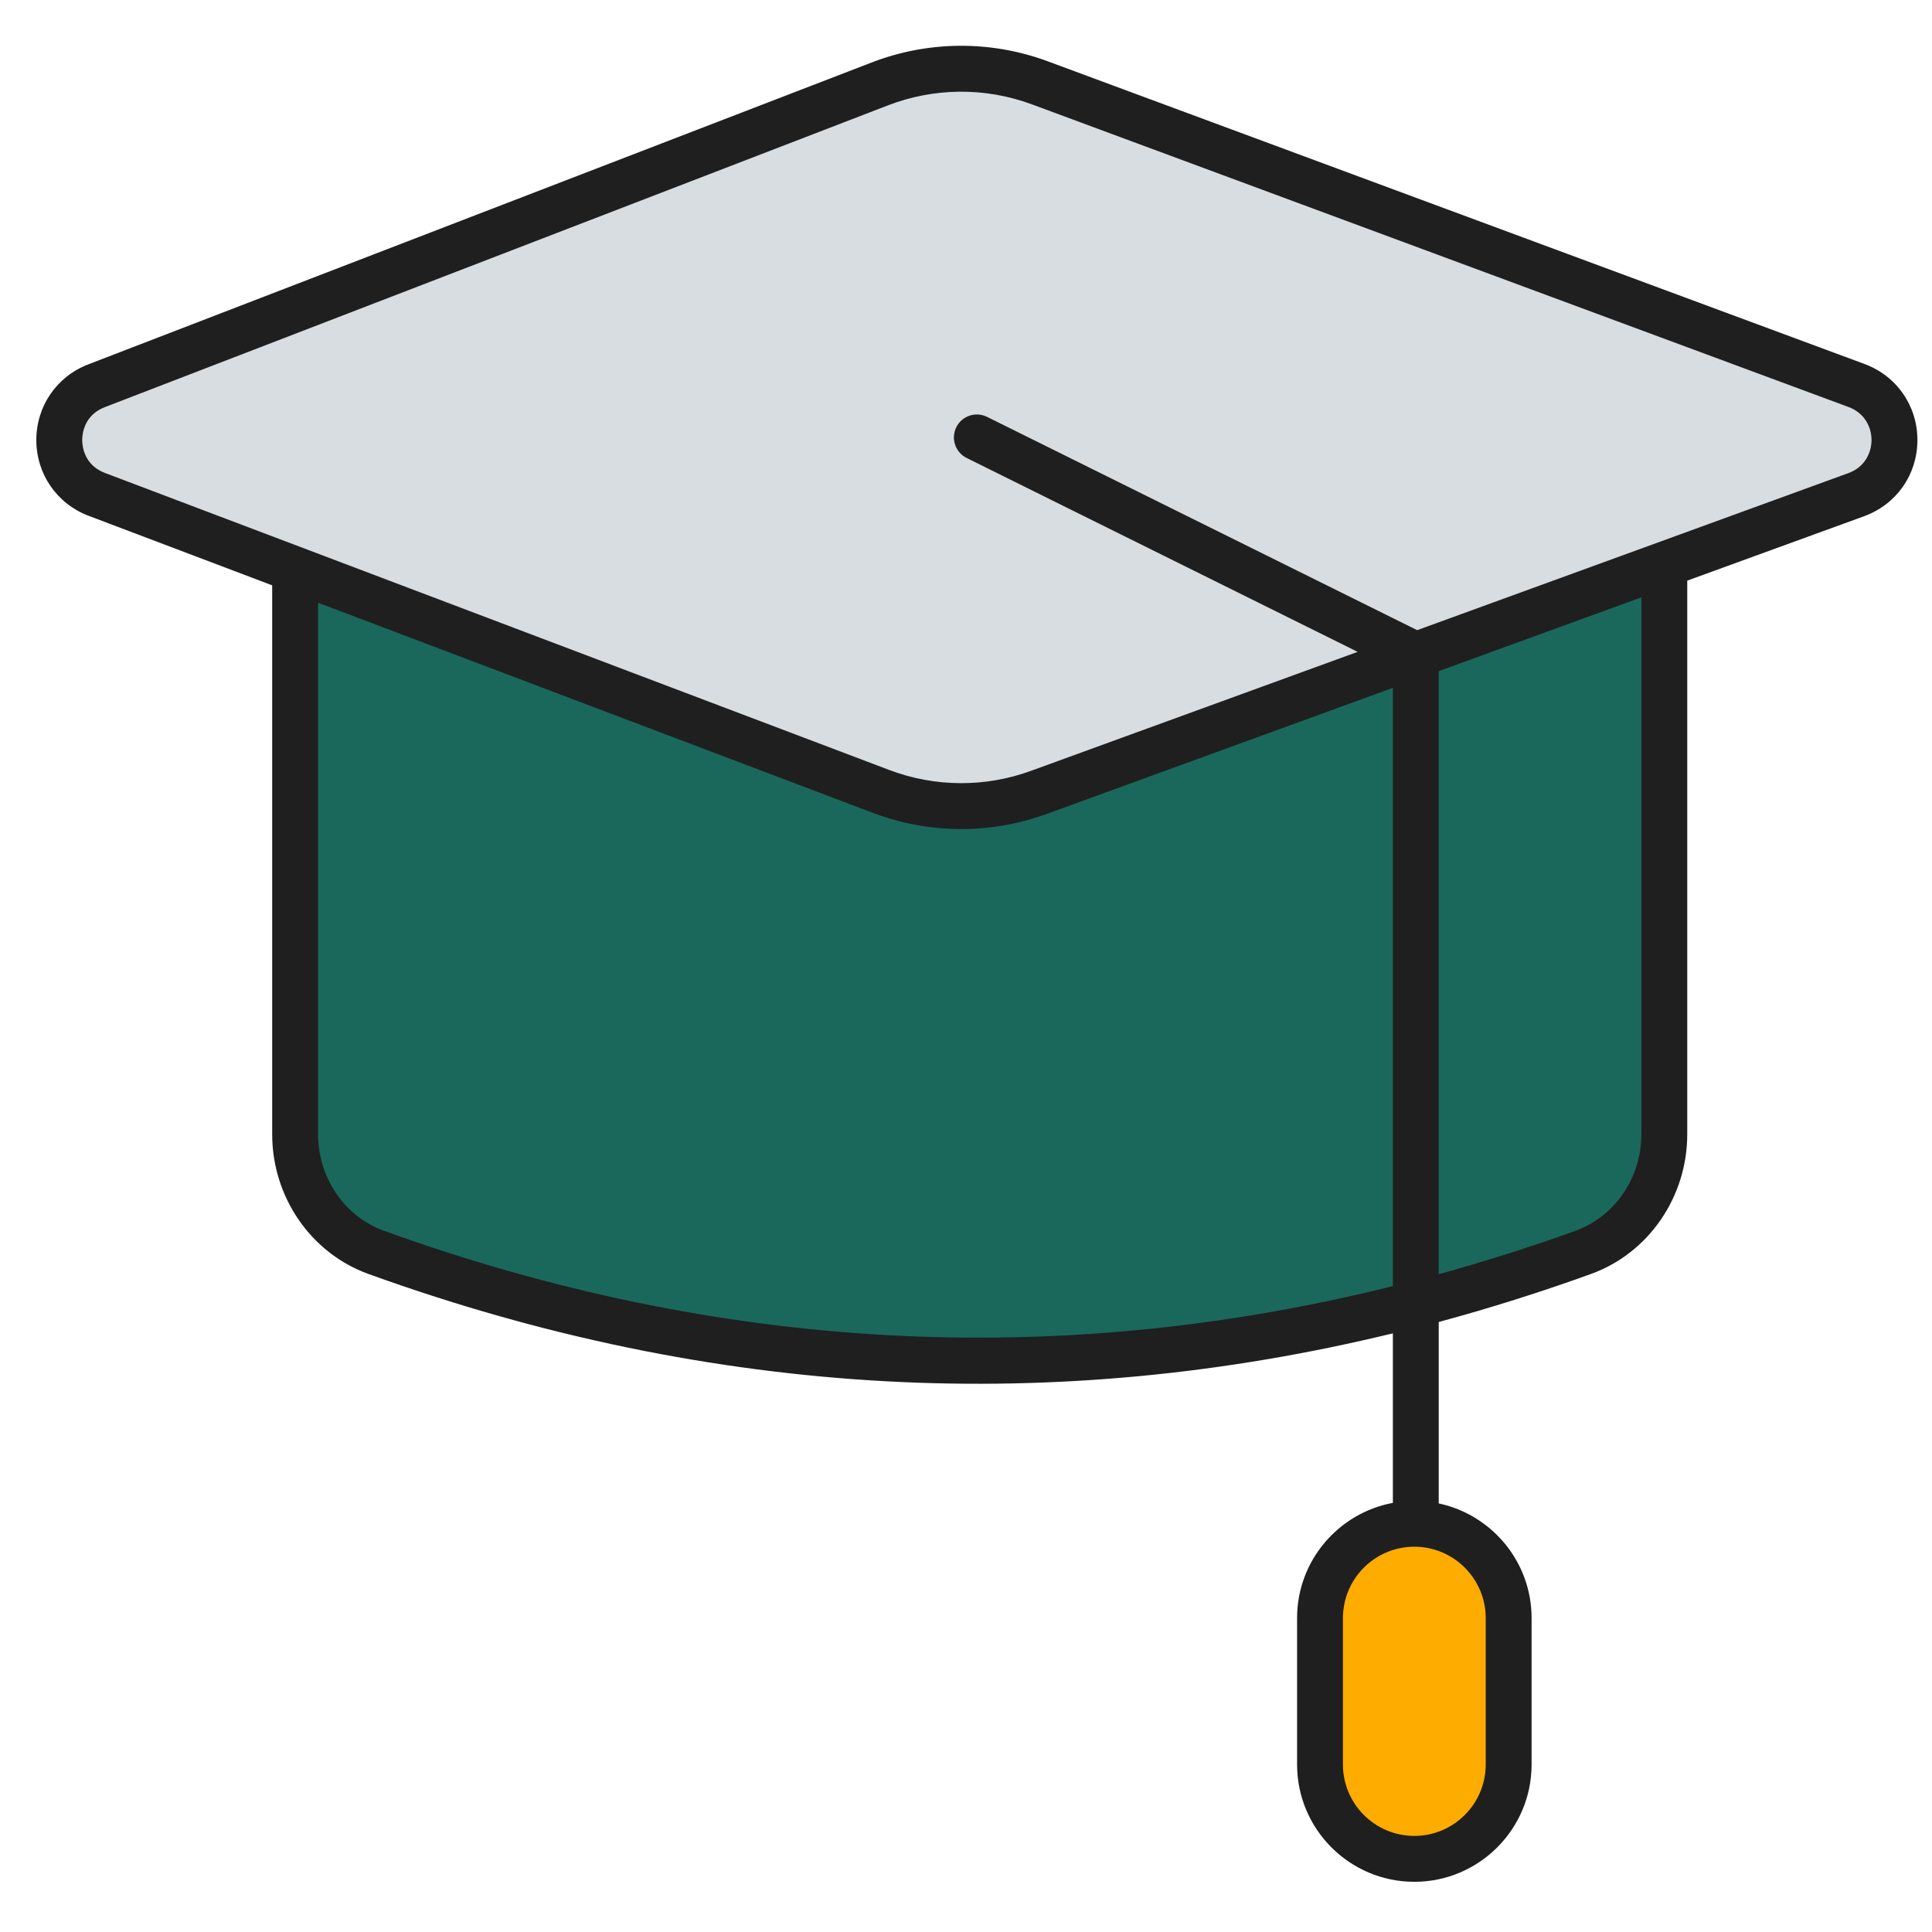
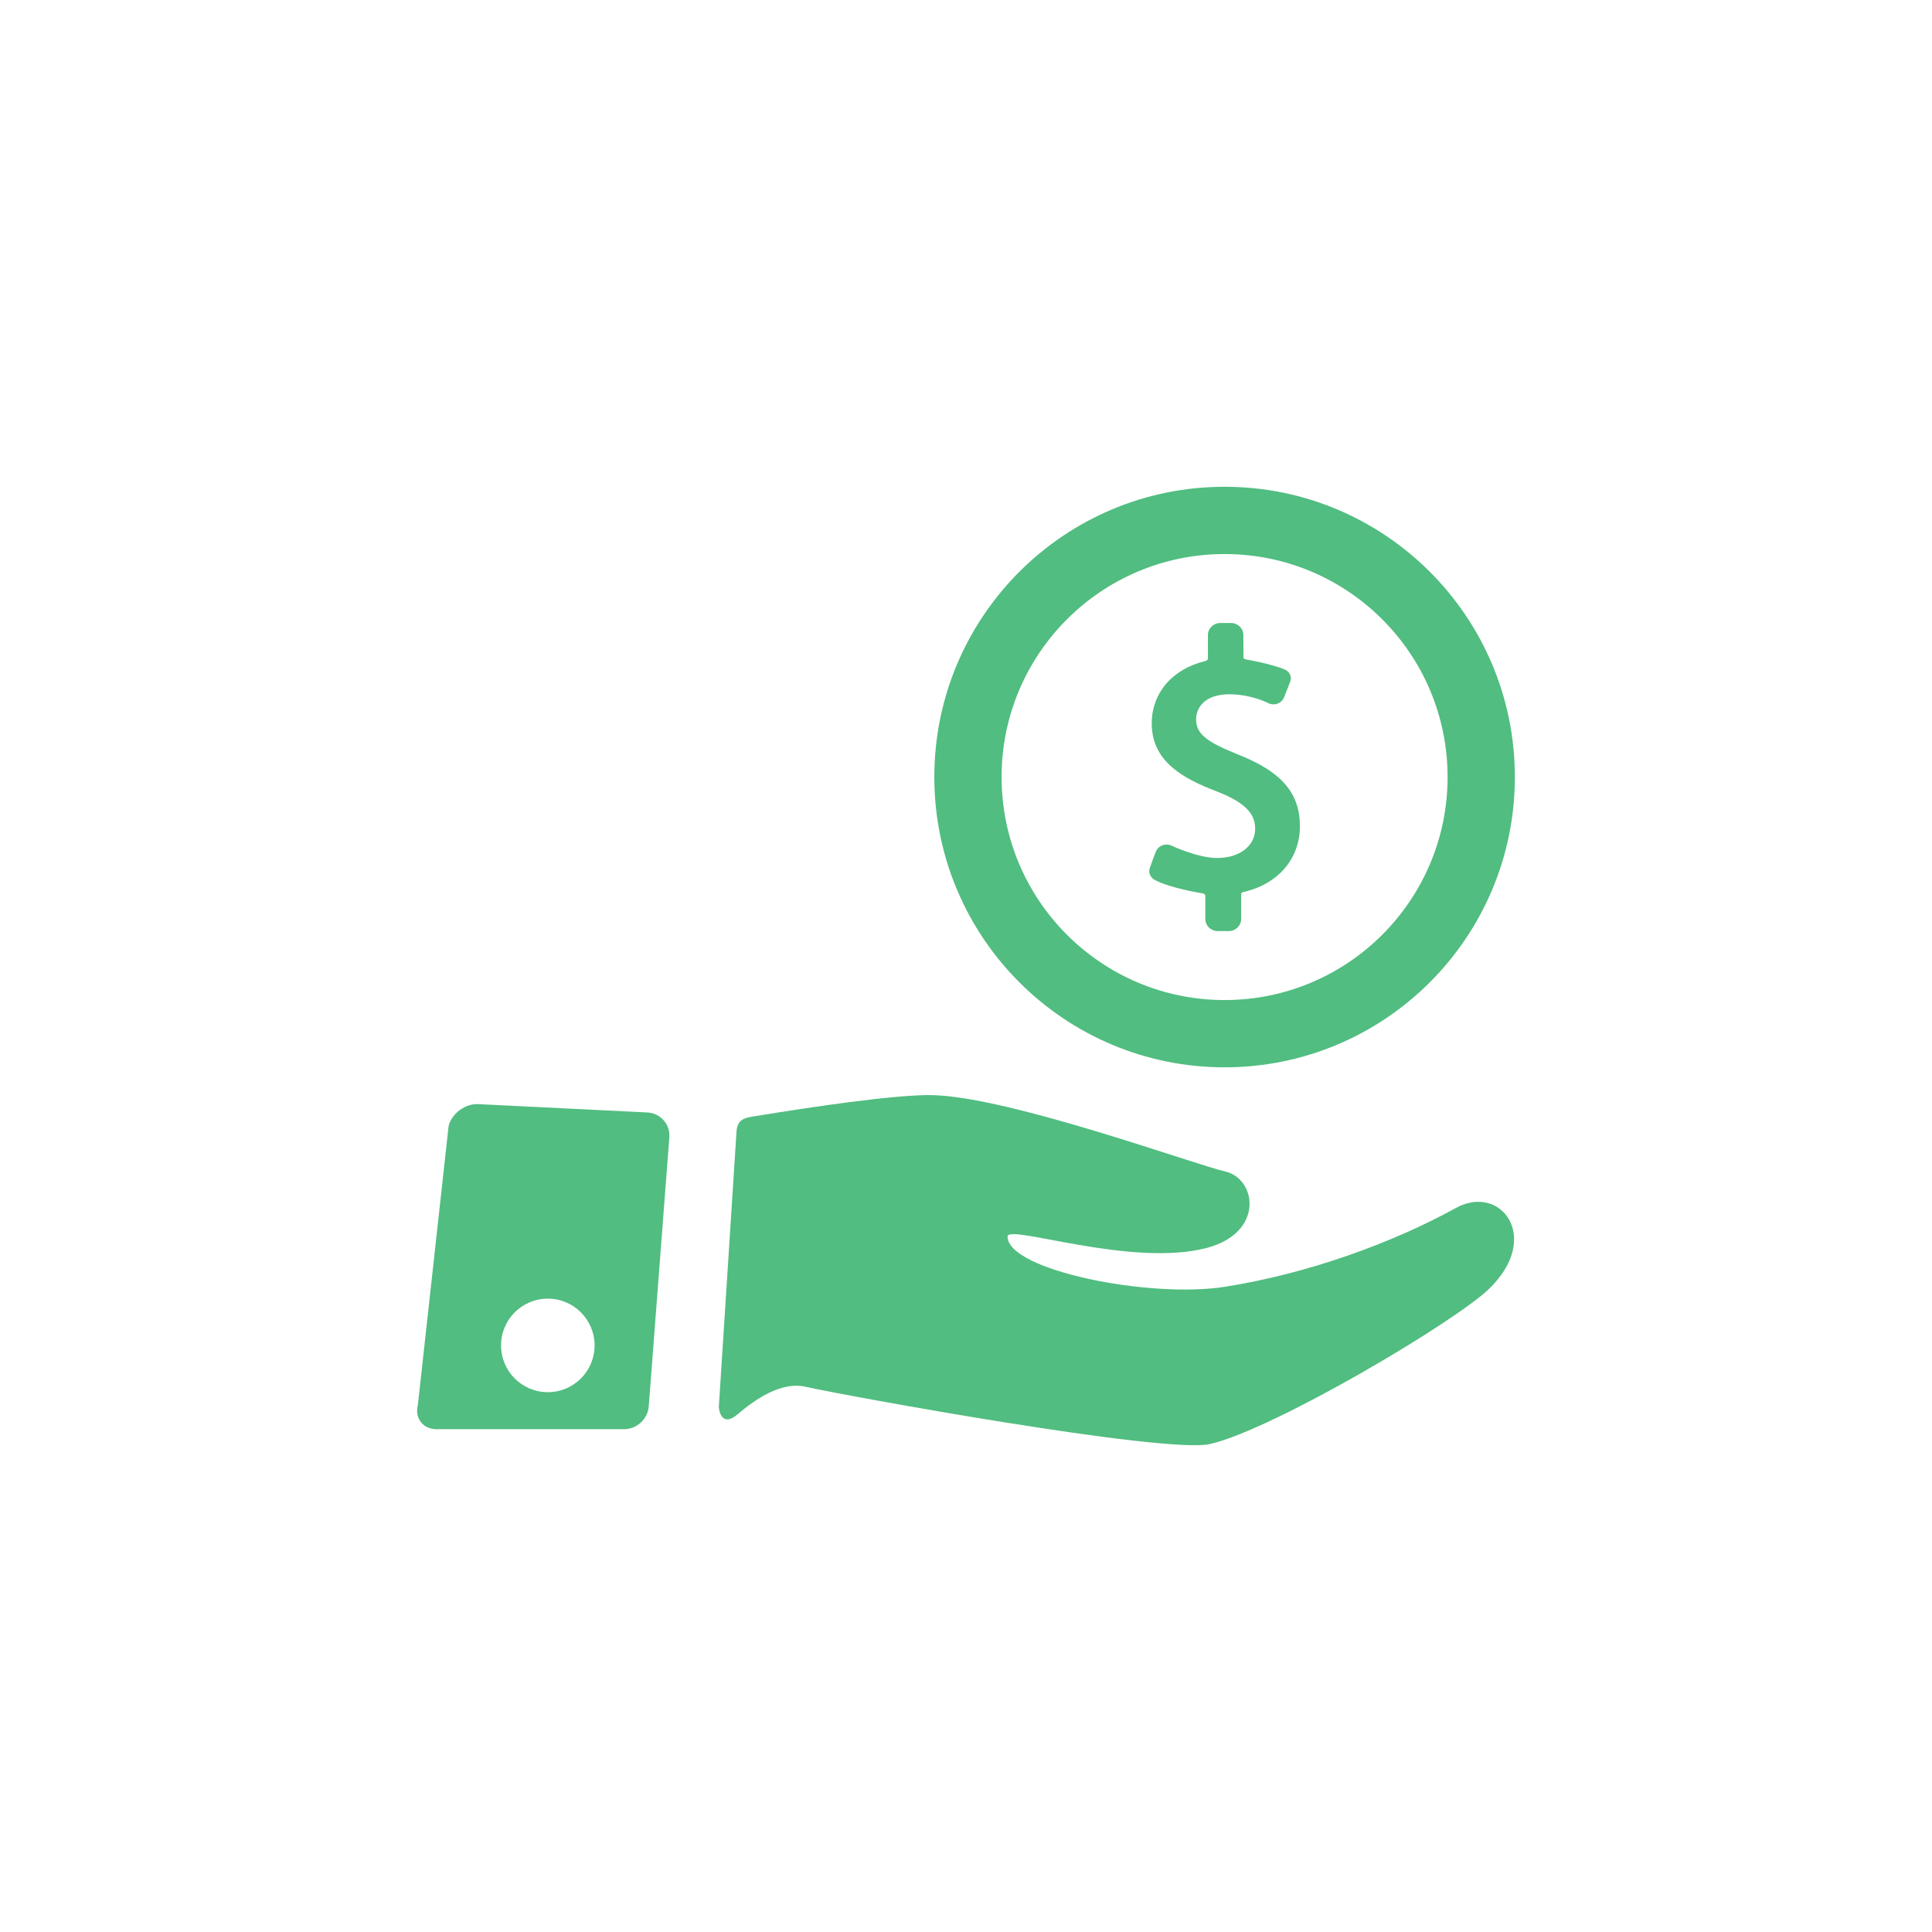
- <svg xmlns="http://www.w3.org/2000/svg" width="60" height="60" viewBox="0 0 60 60" fill="none">
-   <path d="M51.687 14.614V35.225C51.687 36.85 50.697 38.341 49.168 38.894C36.673 43.407 24.178 43.407 11.684 38.894C10.155 38.341 9.165 36.85 9.165 35.225V14.614H51.687Z" fill="#1A685B" />
-   <path d="M46.853 50.252V54.799C46.853 56.417 45.541 57.729 43.923 57.729C42.306 57.729 40.994 56.417 40.994 54.799V50.252C40.994 48.634 42.305 47.322 43.923 47.322C45.541 47.322 46.853 48.634 46.853 50.252Z" fill="#FFAC00" />
-   <path d="M57.656 11.972L32.294 2.573C30.689 1.978 28.922 1.99 27.325 2.605L2.997 11.981C1.45 12.577 1.457 14.767 3.007 15.354L27.362 24.579C28.937 25.175 30.674 25.186 32.256 24.61L57.647 15.363C59.226 14.787 59.232 12.556 57.656 11.972Z" fill="#D8DDE1" />
-   <path d="M57.904 11.304L32.542 1.905C30.774 1.249 28.829 1.261 27.069 1.941L2.741 11.316C1.758 11.694 1.125 12.619 1.128 13.673C1.131 14.726 1.77 15.648 2.755 16.02L8.453 18.178V35.225C8.453 37.174 9.654 38.918 11.442 39.564C22.257 43.47 32.875 43.93 43.257 41.408V46.673C41.566 46.988 40.282 48.471 40.282 50.251V54.799C40.282 56.807 41.915 58.441 43.923 58.441C45.932 58.441 47.565 56.807 47.565 54.799V50.251C47.565 48.503 46.327 47.04 44.681 46.69V41.056C46.26 40.629 47.837 40.132 49.41 39.564C51.198 38.918 52.399 37.174 52.399 35.225V18.032L57.891 16.032C58.894 15.667 59.544 14.74 59.547 13.673C59.55 12.605 58.905 11.675 57.904 11.304ZM46.14 50.251V54.799C46.14 56.021 45.146 57.016 43.923 57.016C42.701 57.016 41.706 56.021 41.706 54.799V50.251C41.706 49.029 42.701 48.035 43.923 48.035C45.146 48.035 46.14 49.029 46.14 50.251ZM11.926 38.224C10.701 37.781 9.878 36.576 9.878 35.225V18.718L27.11 25.245C28.844 25.902 30.757 25.914 32.5 25.28L43.257 21.362V39.941C32.829 42.541 22.315 41.977 11.926 38.224ZM50.974 35.225C50.974 36.576 50.151 37.781 48.926 38.224C47.513 38.734 46.098 39.179 44.681 39.572V20.843L50.974 18.551V35.225ZM57.403 14.693L44.012 19.57L30.654 12.946C30.301 12.772 29.873 12.915 29.699 13.268C29.524 13.62 29.668 14.048 30.021 14.223L42.163 20.244L32.013 23.941C30.592 24.459 29.029 24.448 27.615 23.912L3.259 14.688C2.606 14.44 2.554 13.845 2.553 13.668C2.553 13.492 2.602 12.896 3.253 12.645L27.581 3.27C28.974 2.734 30.562 2.691 32.047 3.241L57.408 12.64C57.936 12.836 58.123 13.3 58.122 13.669C58.121 14.037 57.932 14.501 57.403 14.693Z" fill="#1F1F1F" />
+ <svg xmlns="http://www.w3.org/2000/svg" fill="#51bd80" height="109px" width="109px" version="1.1" id="Capa_1" viewBox="-134.82 -134.82 624.44 624.44" xml:space="preserve" stroke="#51bd80" transform="matrix(1, 0, 0, 1, 0, 0)" stroke-width="0.004">
+   <g id="SVGRepo_bgCarrier" stroke-width="0" />
+   <g id="SVGRepo_tracerCarrier" stroke-linecap="round" stroke-linejoin="round" />
+   <g id="SVGRepo_iconCarrier">
+     <g>
+       <g id="Layer_5_58_">
+         <g>
+           <g>
+             <path d="M265.442,109.092c-10.602-4.25-13.665-6.82-13.665-11.461c0-3.714,2.813-8.053,10.744-8.053 c7.015,0,12.395,2.766,12.443,2.79c0.566,0.302,1.201,0.463,1.83,0.463c1.535,0,2.893-0.929,3.456-2.367l1.927-4.926 c0.671-1.795-0.347-3.359-1.645-3.92c-4.319-1.88-12.76-3.335-12.846-3.35c-0.136-0.024-0.609-0.125-0.609-0.678l-0.027-7.146 c0-2.152-1.797-3.904-4.003-3.904h-3.457c-2.204,0-4,1.751-4,3.905l0.009,7.513c0,0.576-0.624,0.826-0.852,0.879 c-10.655,2.538-17.314,10.343-17.314,20.188c0,12.273,10.145,17.819,21.099,21.982c8.757,3.438,12.329,6.924,12.329,12.037 c0,5.564-5.059,9.45-12.307,9.45c-6.189,0-14.565-3.923-14.648-3.963c-0.536-0.254-1.104-0.382-1.688-0.382 c-1.594,0-2.982,0.964-3.537,2.457l-1.84,4.982c-0.654,1.86,0.353,3.37,1.642,4.042c5.144,2.679,15.098,4.249,15.541,4.318 c0.119,0.017,0.725,0.23,0.725,0.784v7.48c0,2.152,1.797,3.904,4.004,3.904h3.572c2.208,0,4.005-1.751,4.005-3.904v-7.872 c0-0.736,0.543-0.801,0.655-0.828c11.351-2.55,18.343-10.855,18.343-21.283C285.325,121.518,279.377,114.597,265.442,109.092z" />
+             <path d="M260.979,22.509c-51.816,0-93.818,42.005-93.818,93.818c0,51.814,42.002,93.82,93.818,93.82 c51.814,0,93.817-42.006,93.817-93.82C354.796,64.514,312.793,22.509,260.979,22.509z M260.979,188.404 c-39.808,0-72.076-32.271-72.076-72.076s32.268-72.075,72.076-72.075c39.806,0,72.073,32.27,72.073,72.075 S300.785,188.404,260.979,188.404z" />
+           </g>
+           <g>
+             <path d="M335.733,255.61c-19.95,11.011-47.389,21.192-74.753,25.484c-24.346,3.818-70.148-5.39-70.148-16.265 c0-4.121,40.17,10.154,64.469,3.671c18.633-4.971,15.988-22.401,5.853-24.7c-10.076-2.287-69.108-23.913-94.323-24.659 c-11.878-0.351-41.203,4.131-55.393,6.442c-4.861,0.791-7.909,0.704-8.213,5.356c-1.412,21.62-4.195,65.832-5.712,88.926 c-0.032,0.488,0.646,7.05,6.061,2.432c5.927-5.054,14.24-10.656,21.929-8.912c12.063,2.737,116.424,21.856,130.819,18.51 c20.593-4.787,78.888-39.334,90.065-50.072C363.711,265.176,350.244,247.601,335.733,255.61z" />
+             <path d="M74.426,224.74l-54.672-2.694c-4.221-0.208-8.532,2.973-9.581,7.066l-9.941,90.255c-1.048,4.094,1.55,7.578,5.773,7.741 l60.59-0.006c4.224,0.163,7.942-3.151,8.266-7.365l6.654-86.958C81.837,228.566,78.647,224.948,74.426,224.74z M42.24,315.145 c-8.349,0-15.116-6.768-15.116-15.116c0-8.349,6.768-15.116,15.116-15.116s15.116,6.768,15.116,15.116 C57.356,308.378,50.589,315.145,42.24,315.145z" />
+           </g>
+         </g>
+       </g>
+     </g>
+   </g>
</svg>
